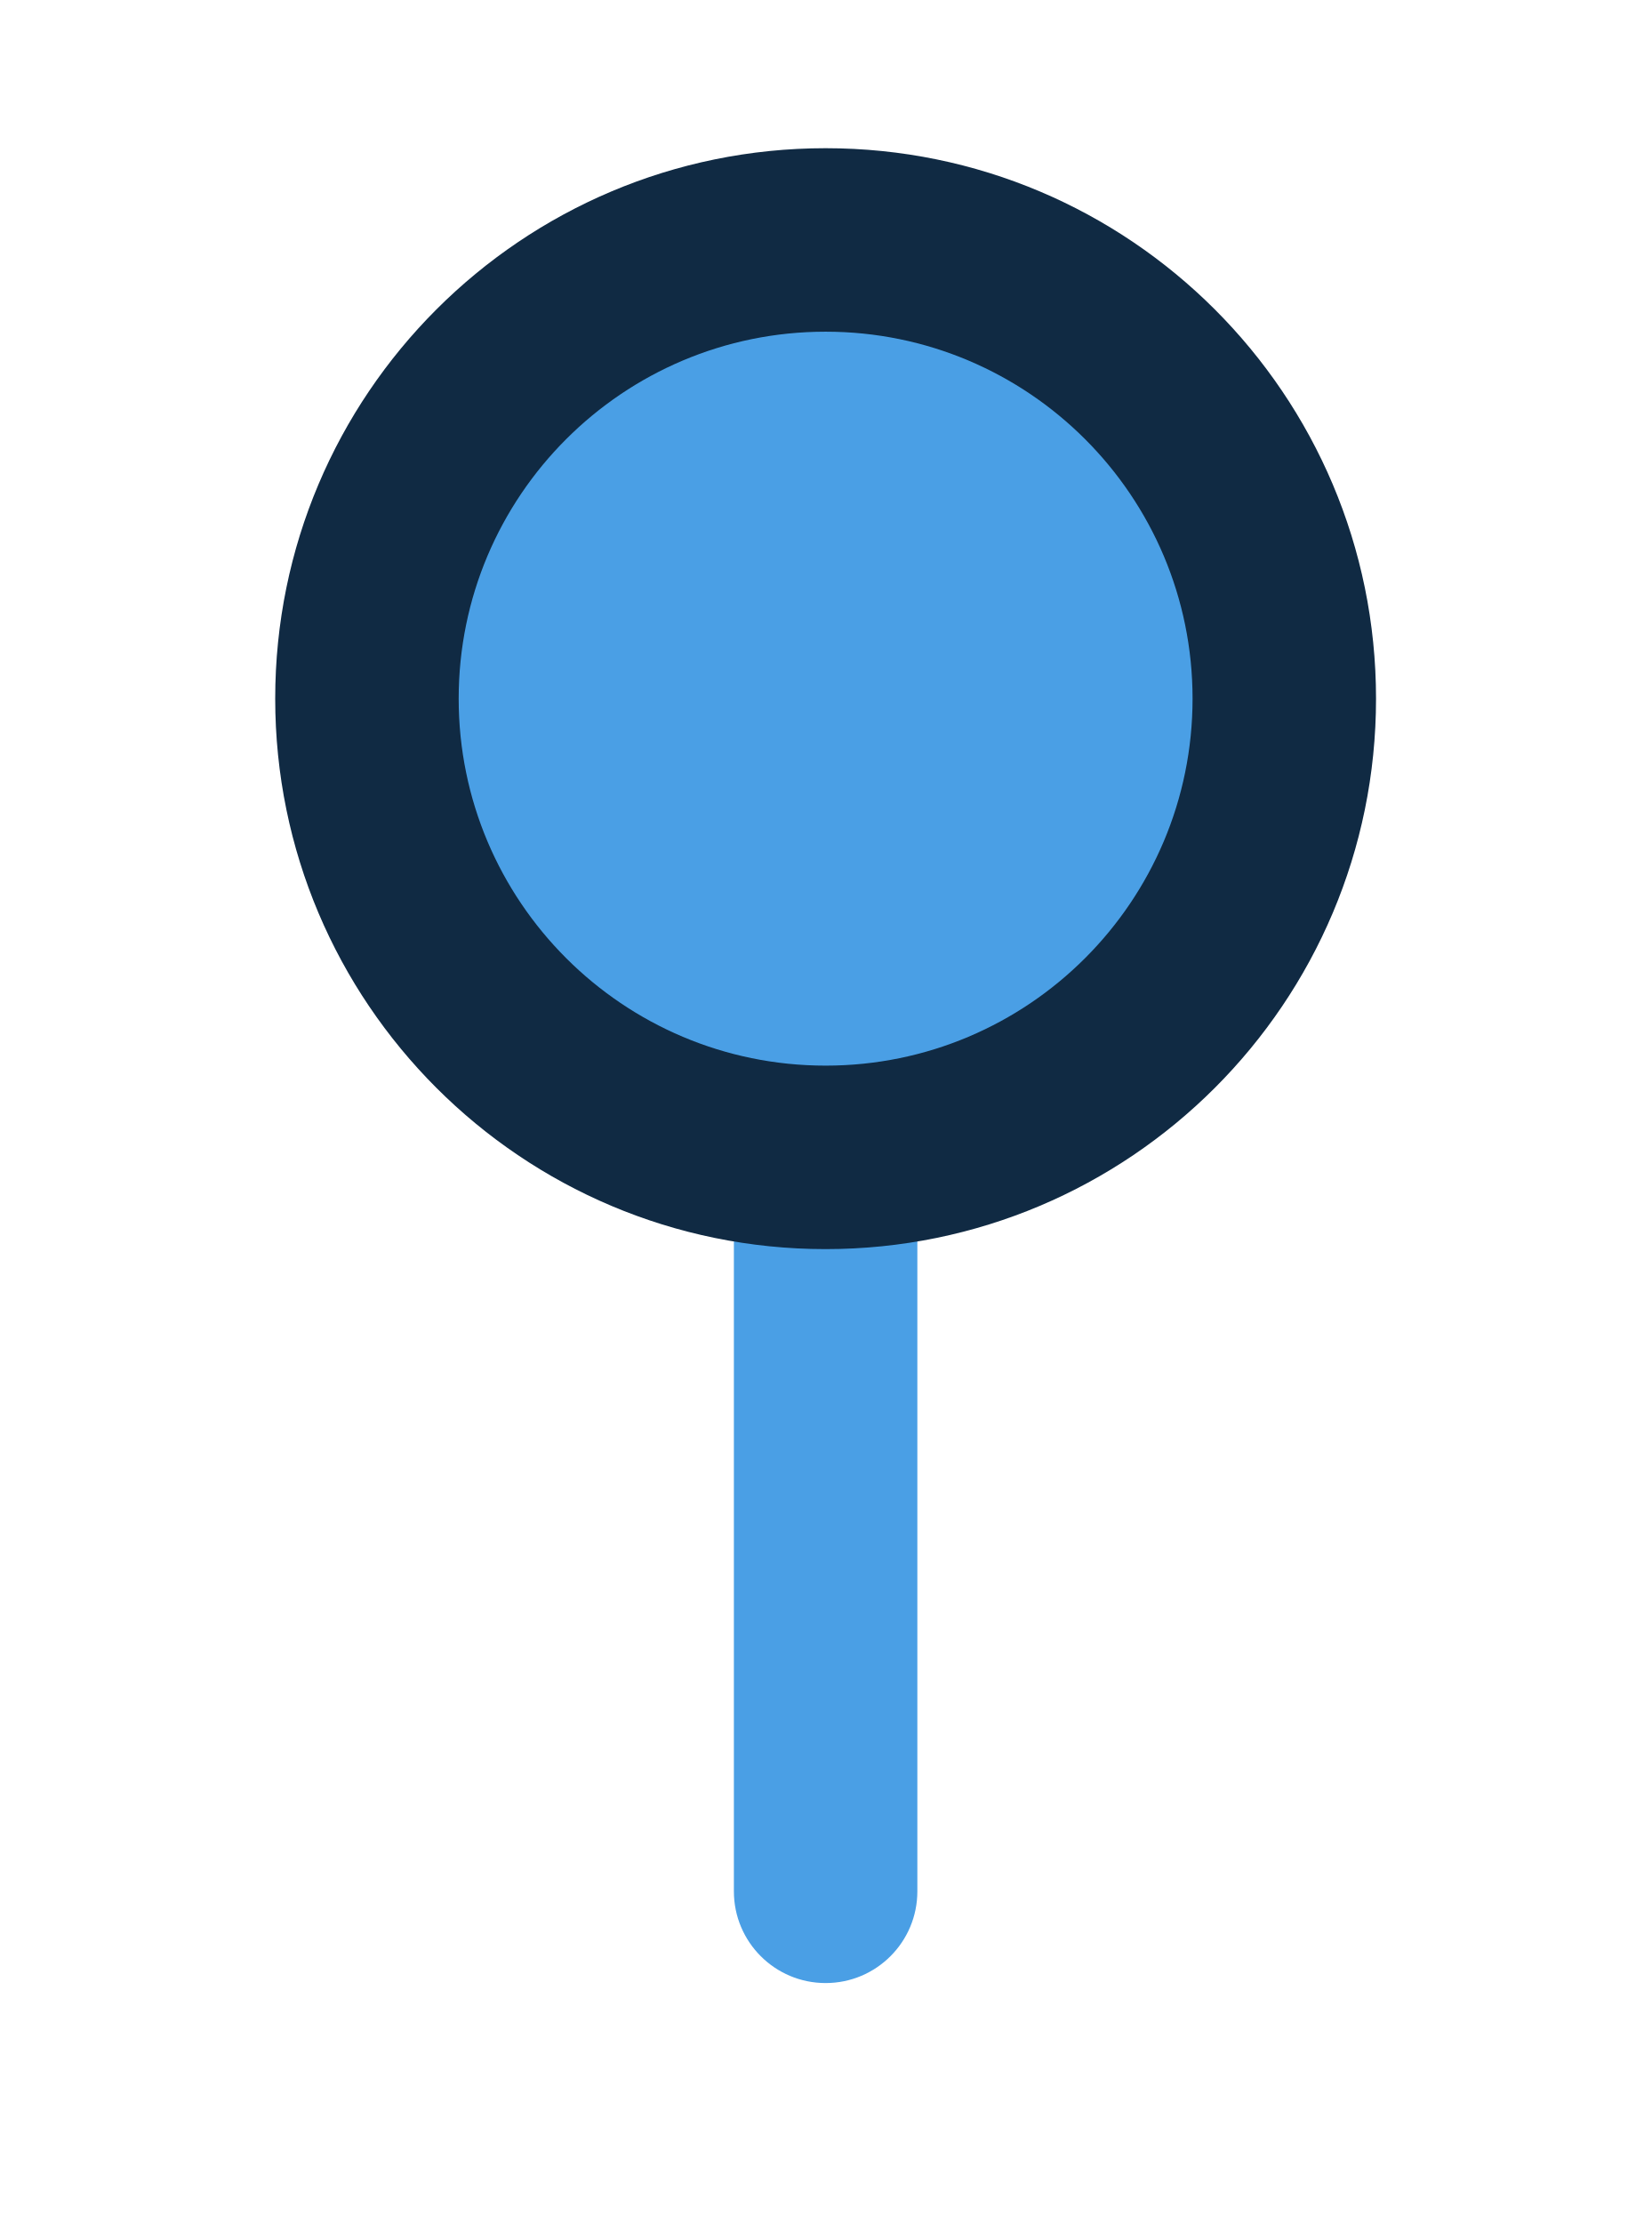
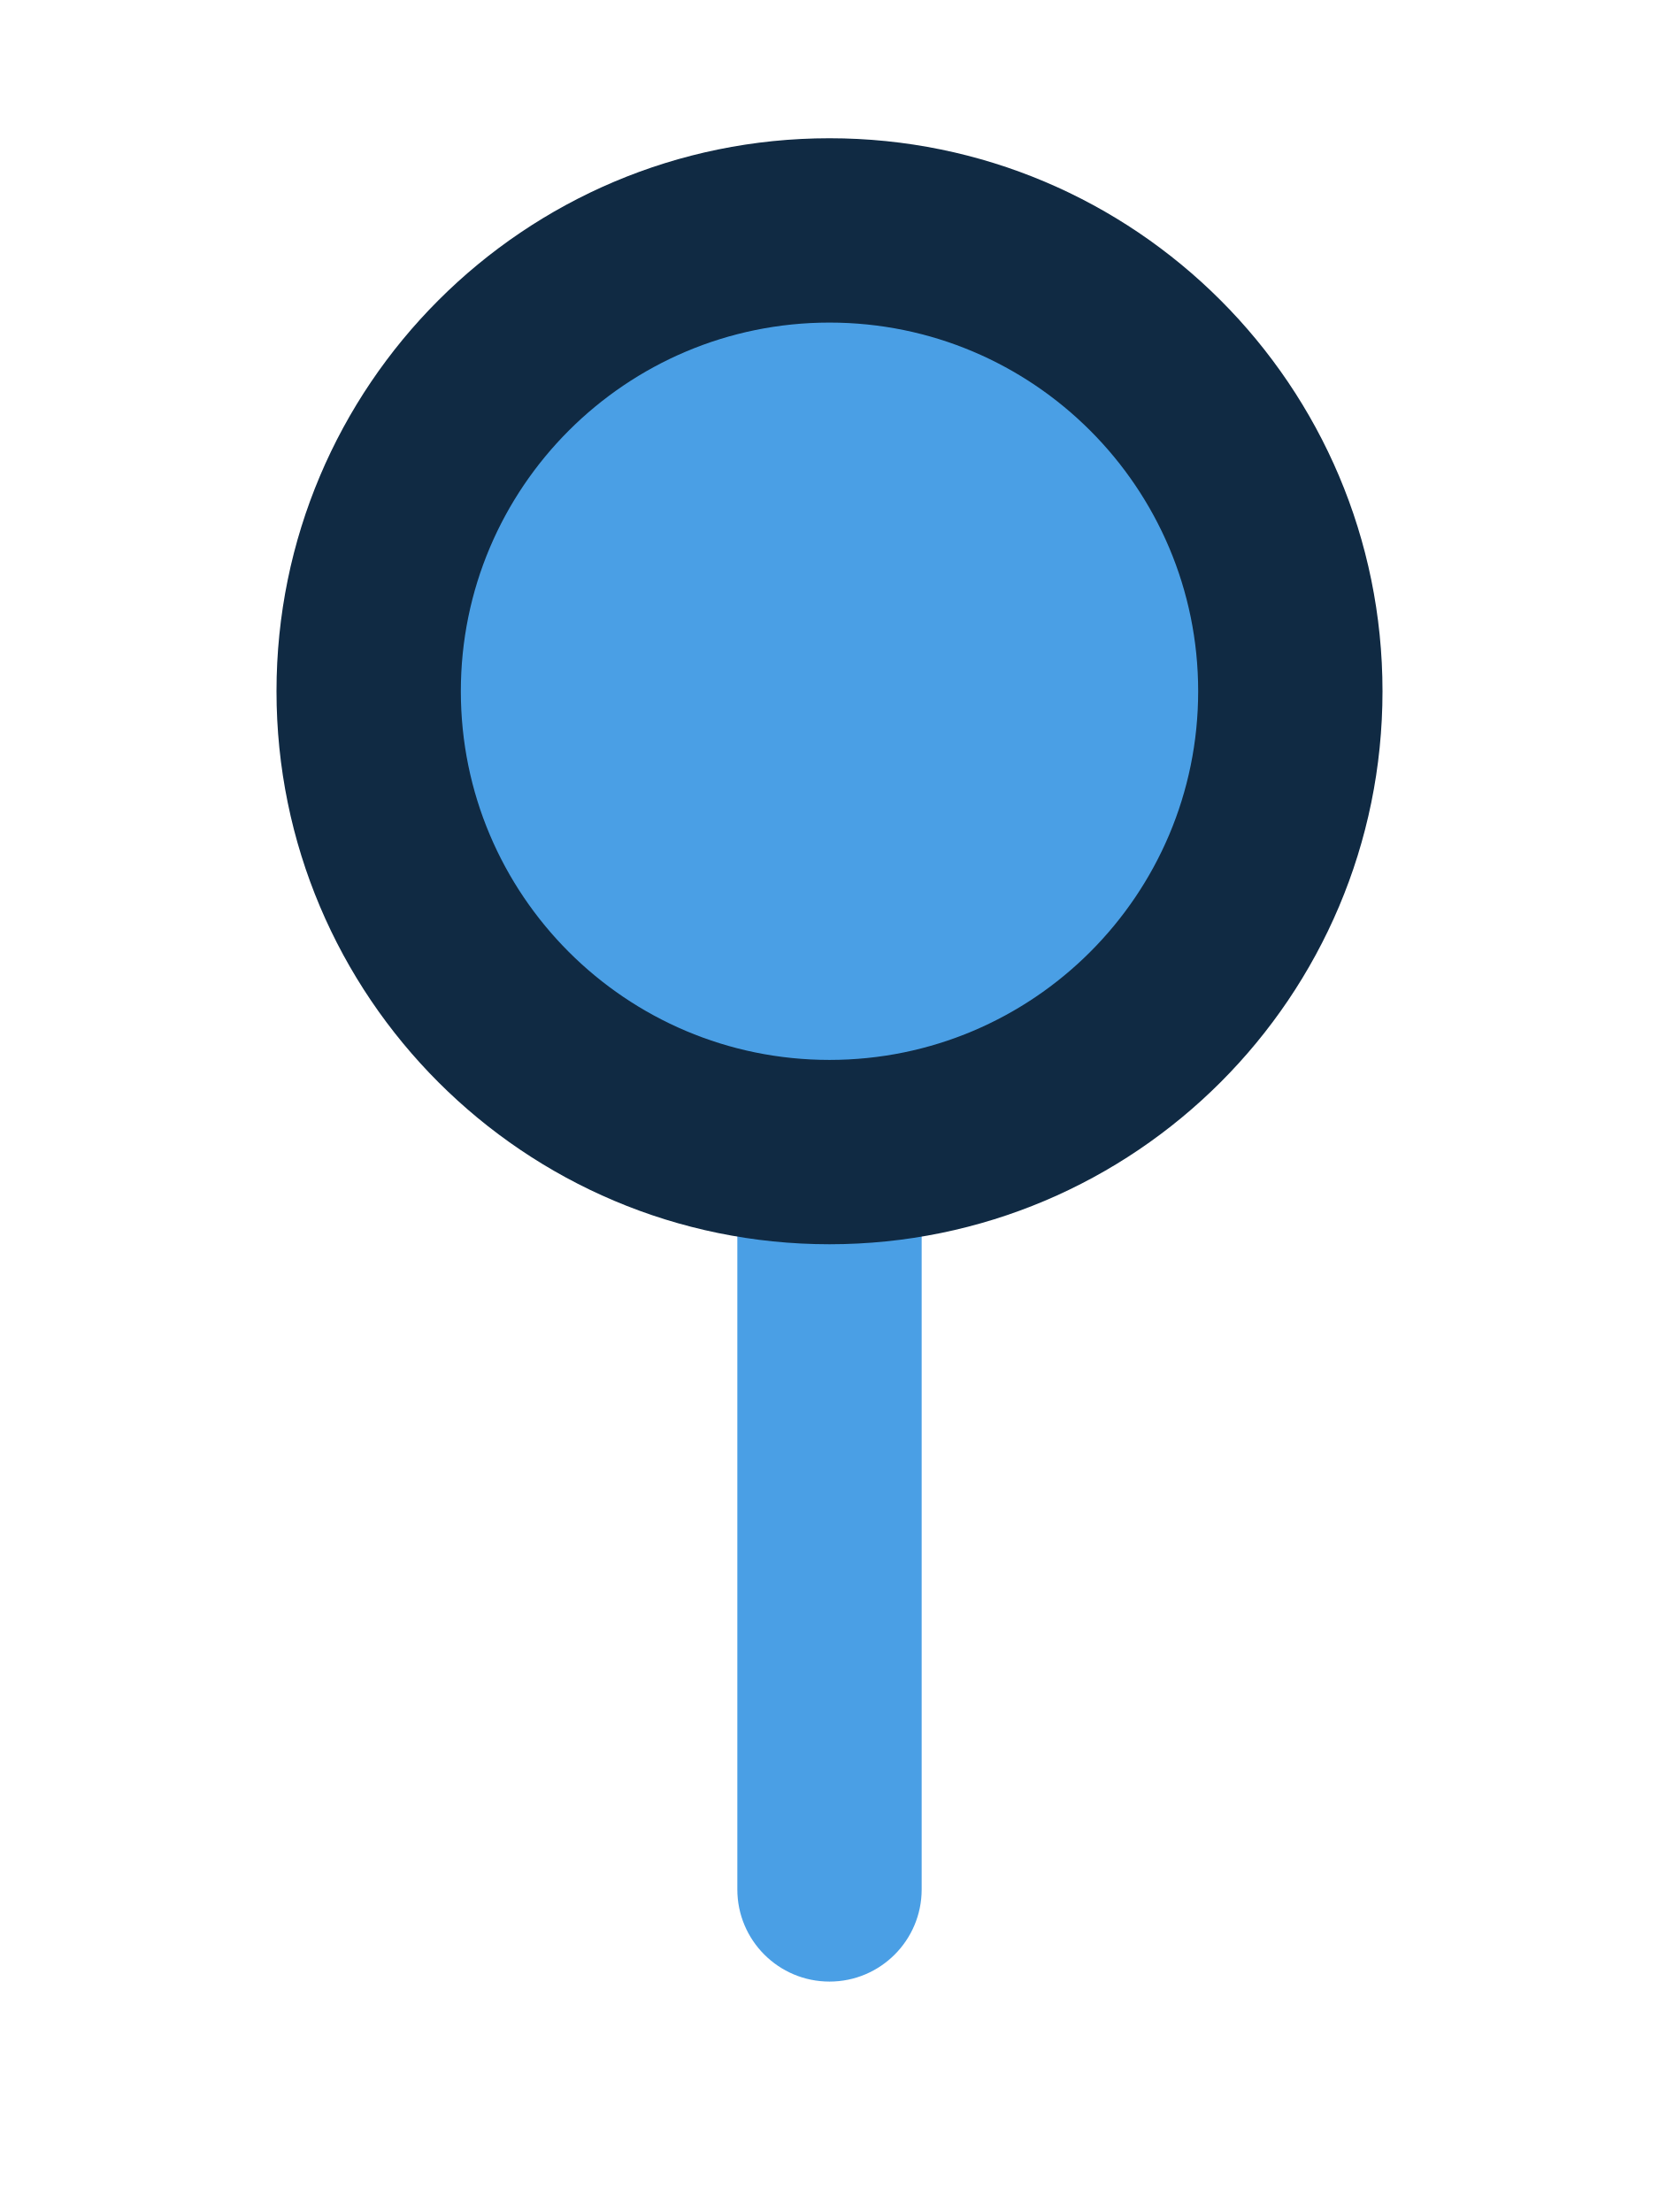
- <svg xmlns="http://www.w3.org/2000/svg" width="104" height="140" viewBox="0 0 36 48">
+ <svg xmlns="http://www.w3.org/2000/svg" width="36" height="48" viewBox="0 0 36 48">
  <rect x="16" y="24" width="4" height="19" rx="2" fill="#4A9FE5" />
  <circle cx="18" cy="15" r="12" fill="#102A43" />
  <circle cx="18" cy="15" r="8" fill="#4A9FE5" />
</svg>
